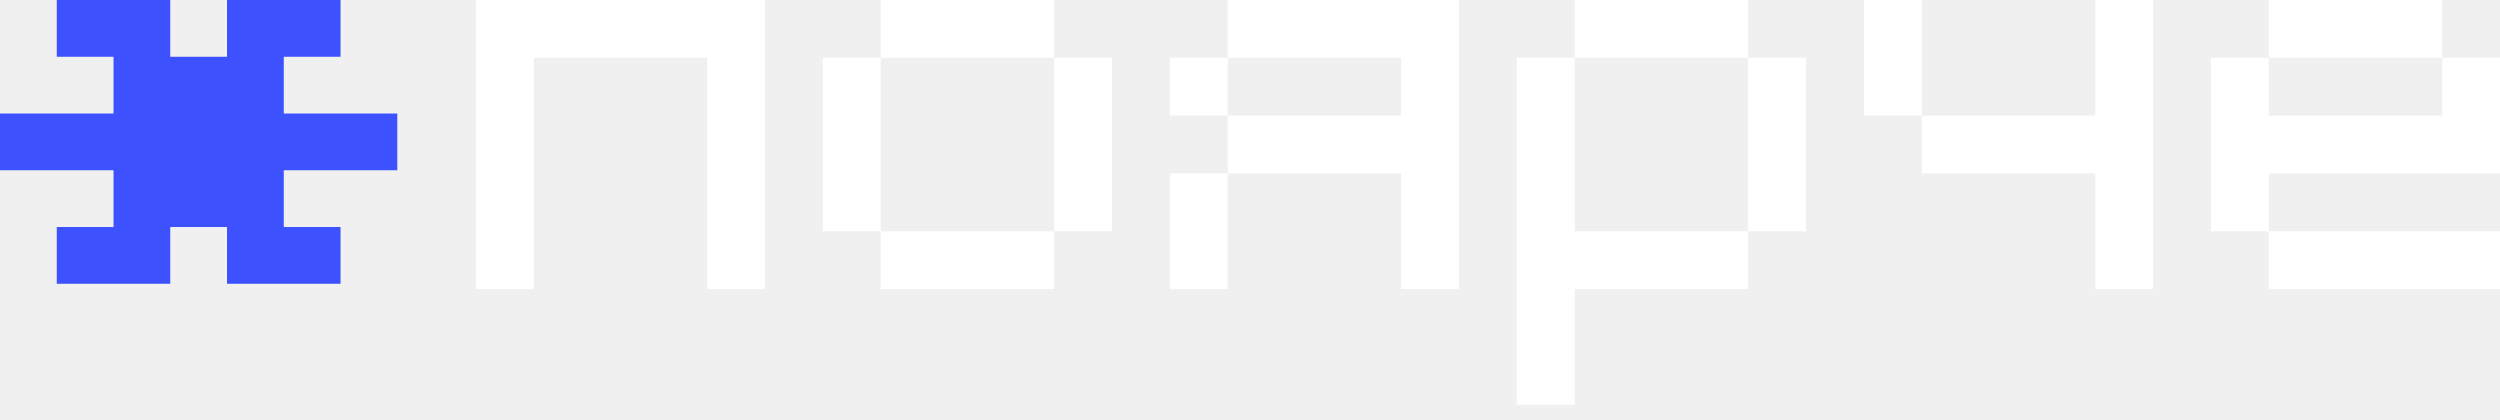
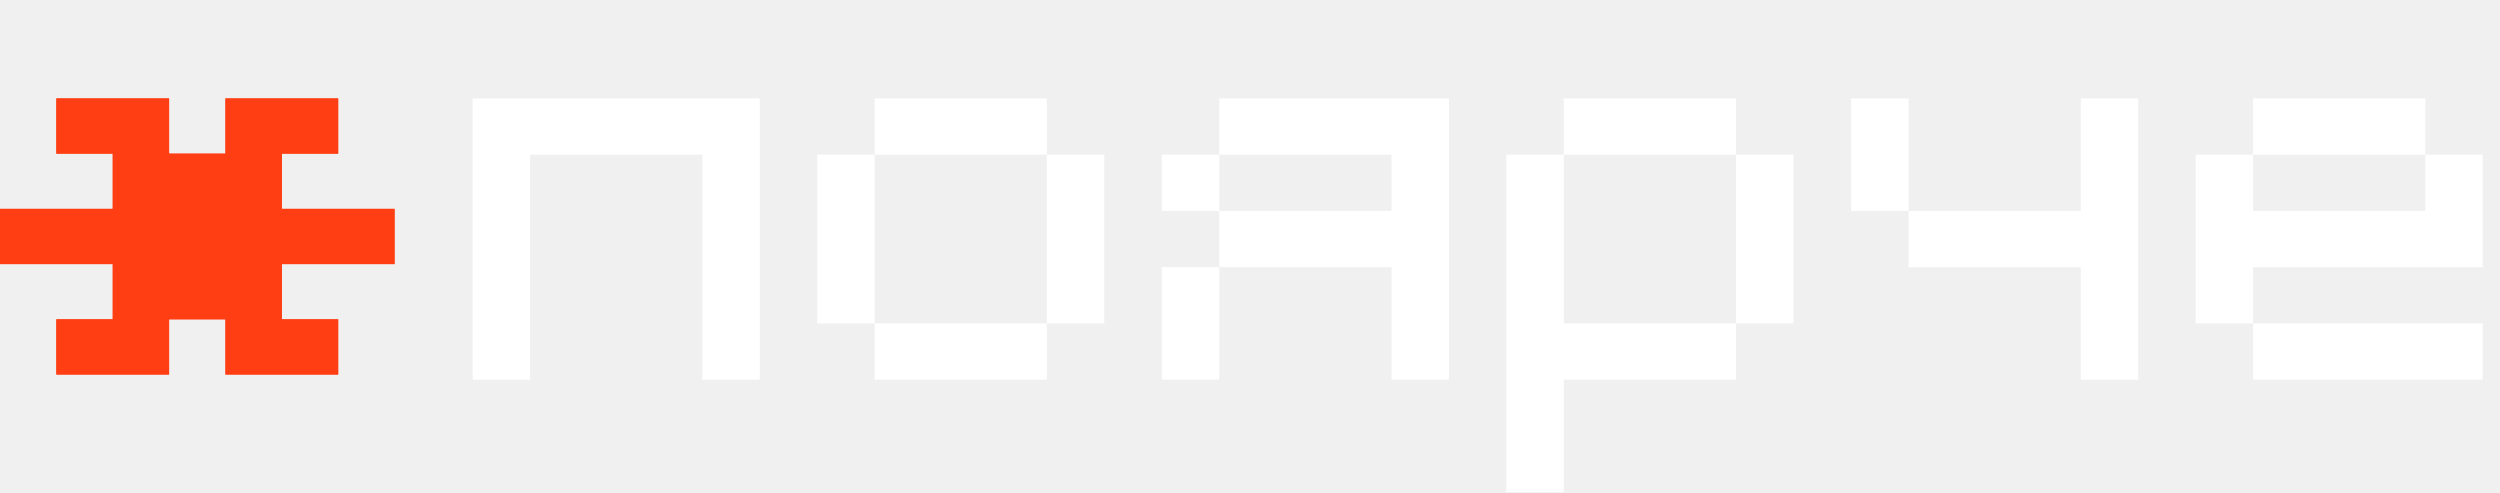
- <svg xmlns="http://www.w3.org/2000/svg" viewBox="0 0 125 21" fill="none">
-   <path d="M19.865 8.513H14.189V11.351H17.027V14.189H11.351V11.351H8.513V14.189H2.838V11.351H5.676V8.513H0V5.676H5.676V2.838H2.838V0H8.513V2.838H11.351V0H17.027V2.838H14.189V5.676H19.865V8.513Z" fill="#3E51FF" />
-   <path d="M26.687 2.89V14.452H23.797V0H38.249V14.452H35.358V2.89H26.687Z" fill="white" />
-   <path d="M44.035 11.562H41.145V2.89H44.035V11.562ZM52.706 2.89H44.035V0H52.706V2.89ZM55.596 11.562H52.706V2.89H55.596V11.562ZM52.706 14.452H44.035V11.562H52.706V14.452Z" fill="white" />
-   <path d="M61.386 5.781H58.496V2.89H61.386V5.781ZM58.496 8.671H61.386V14.452H58.496V8.671ZM70.057 2.89H61.386V0H72.948V14.452H70.057V8.671H61.386V5.781H70.057V2.89Z" fill="white" />
-   <path d="M87.406 2.89H78.734V0H87.406V2.89ZM78.734 14.452V20.233H75.844V2.89H78.734V11.562H87.406V14.452H78.734ZM90.296 11.562H87.406V2.89H90.296V11.562Z" fill="white" />
-   <path d="M93.199 0H96.09V5.781H93.199V0ZM104.761 5.781V0H107.651V14.452H104.761V8.671H96.09V5.781H104.761Z" fill="white" />
-   <path d="M122.109 2.89H113.438V0H122.109V2.89ZM113.438 8.671V11.562H110.547V2.89H113.438V5.781H122.109V2.89H124.999V8.671H113.438ZM124.999 14.452H113.438V11.562H124.999V14.452Z" fill="white" />
+ <svg xmlns="http://www.w3.org/2000/svg" width="127" height="25" viewBox="0 0 127 25" fill="none">
+   <path d="M20.043 13.416H14.317V16.221H17.18V19.026H11.453V16.221H8.59V19.026H2.863V16.221H5.727V13.416H0V10.61H5.727V7.805H2.863V5H8.59V7.805H11.453V5H17.18V7.805H14.317V10.61H20.043V13.416Z" fill="#FF3E13" />
+   <path d="M20.043 13.416H14.317V16.221H17.18V19.026H11.453V16.221H8.59V19.026H2.863V16.221H5.727V13.416H0V10.61H5.727V7.805H2.863V5H8.59V7.805H11.453V5H17.18V7.805H14.317V10.61H20.043V13.416Z" fill="#FF3E13" />
+   <path d="M26.928 7.857V19.286H24.012V5H38.593V19.286H35.677V7.857H26.928Z" fill="white" />
+   <path d="M44.432 16.428H41.516V7.857H44.432V16.428ZM53.181 7.857H44.432V5H53.181V7.857ZM56.097 16.428H53.181V7.857H56.097V16.428ZM53.181 19.286H44.432V16.428H53.181V19.286Z" fill="white" />
+   <path d="M61.94 10.714H59.023V7.857H61.94V10.714ZM59.023 13.571H61.94V19.286H59.023V13.571ZM70.689 7.857H61.94V5H73.605V19.286H70.689V13.571H61.94V10.714H70.689V7.857Z" fill="white" />
+   <path d="M88.189 7.857H79.44V5H88.189V7.857ZM79.44 19.286V25H76.523V7.857H79.44V16.428H88.189V19.286H79.44ZM91.105 16.428H88.189V7.857H91.105V16.428Z" fill="white" />
+   <path d="M94.039 5H96.955V10.714H94.039V5ZM105.704 10.714V5H108.621V19.286H105.704V13.571H96.955V10.714H105.704Z" fill="white" />
+   <path d="M123.205 7.857H114.456V5H123.205V7.857ZM114.456 13.571V16.428H111.539V7.857H114.456V10.714H123.205V7.857H126.121V13.571H114.456ZM126.121 19.286H114.456V16.428H126.121V19.286Z" fill="white" />
</svg>
